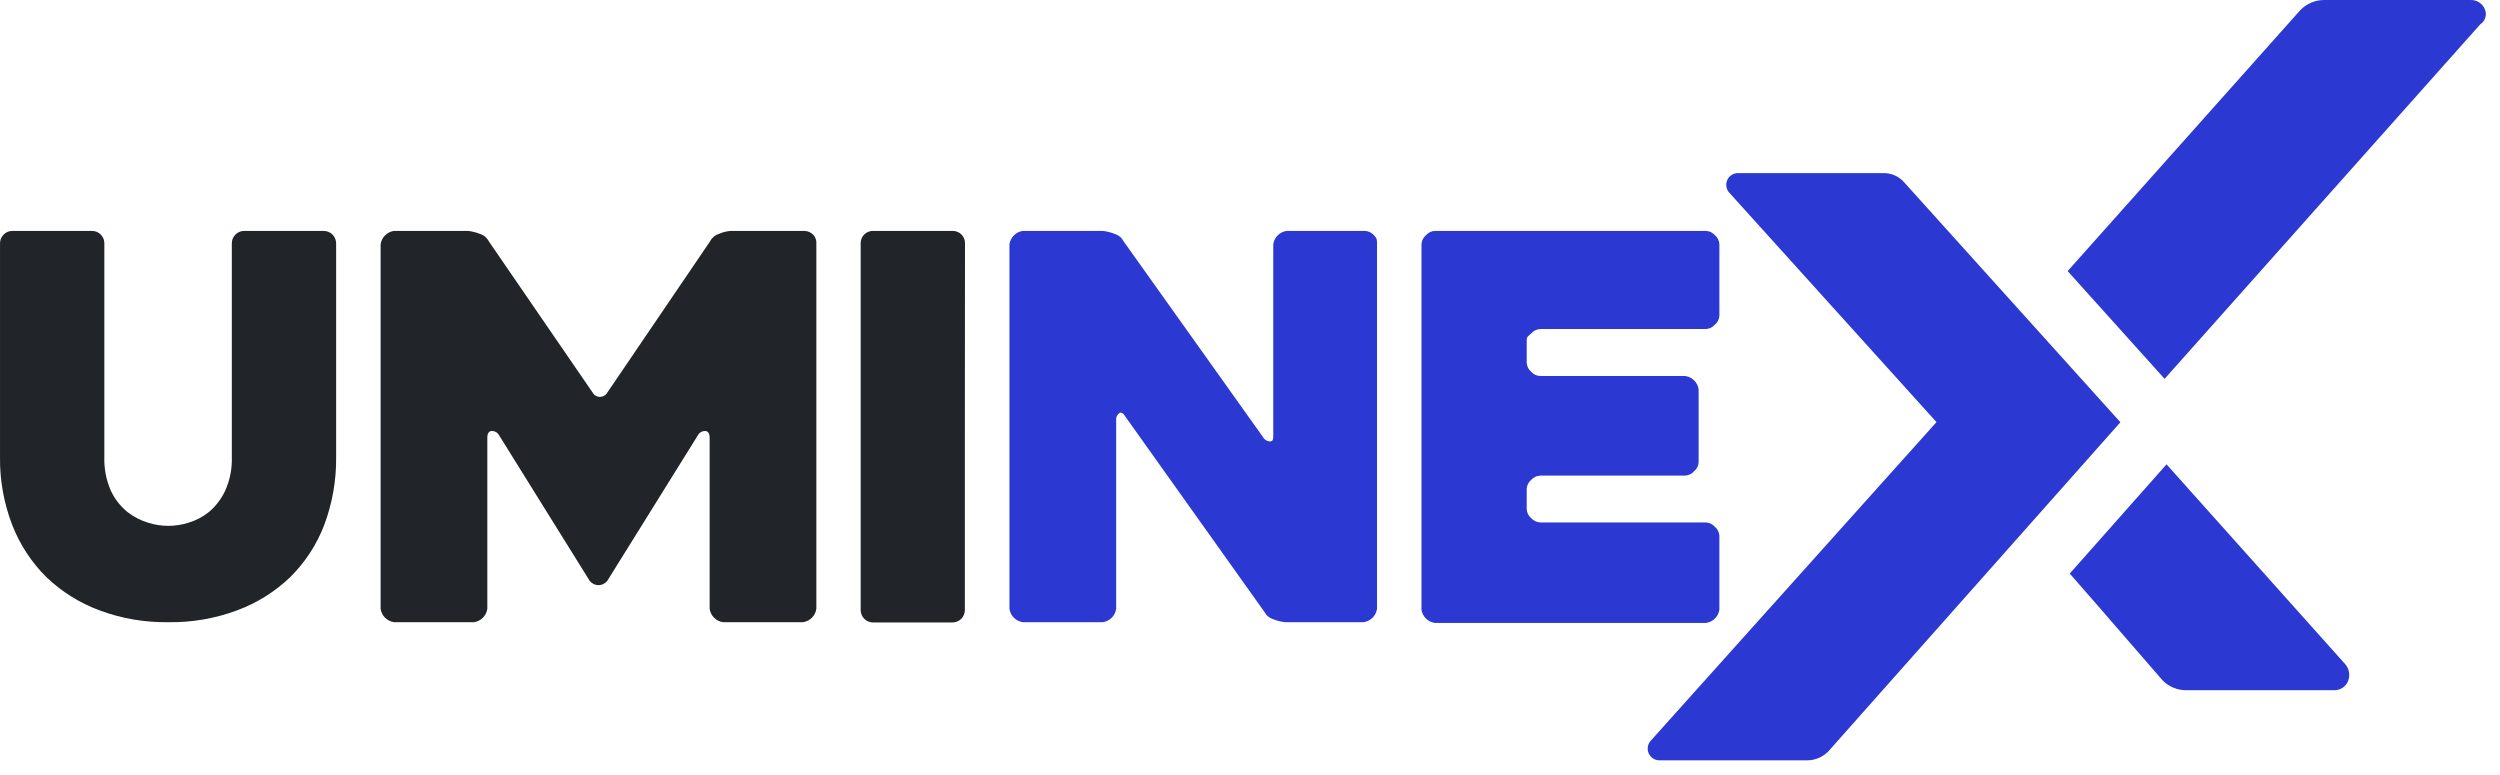
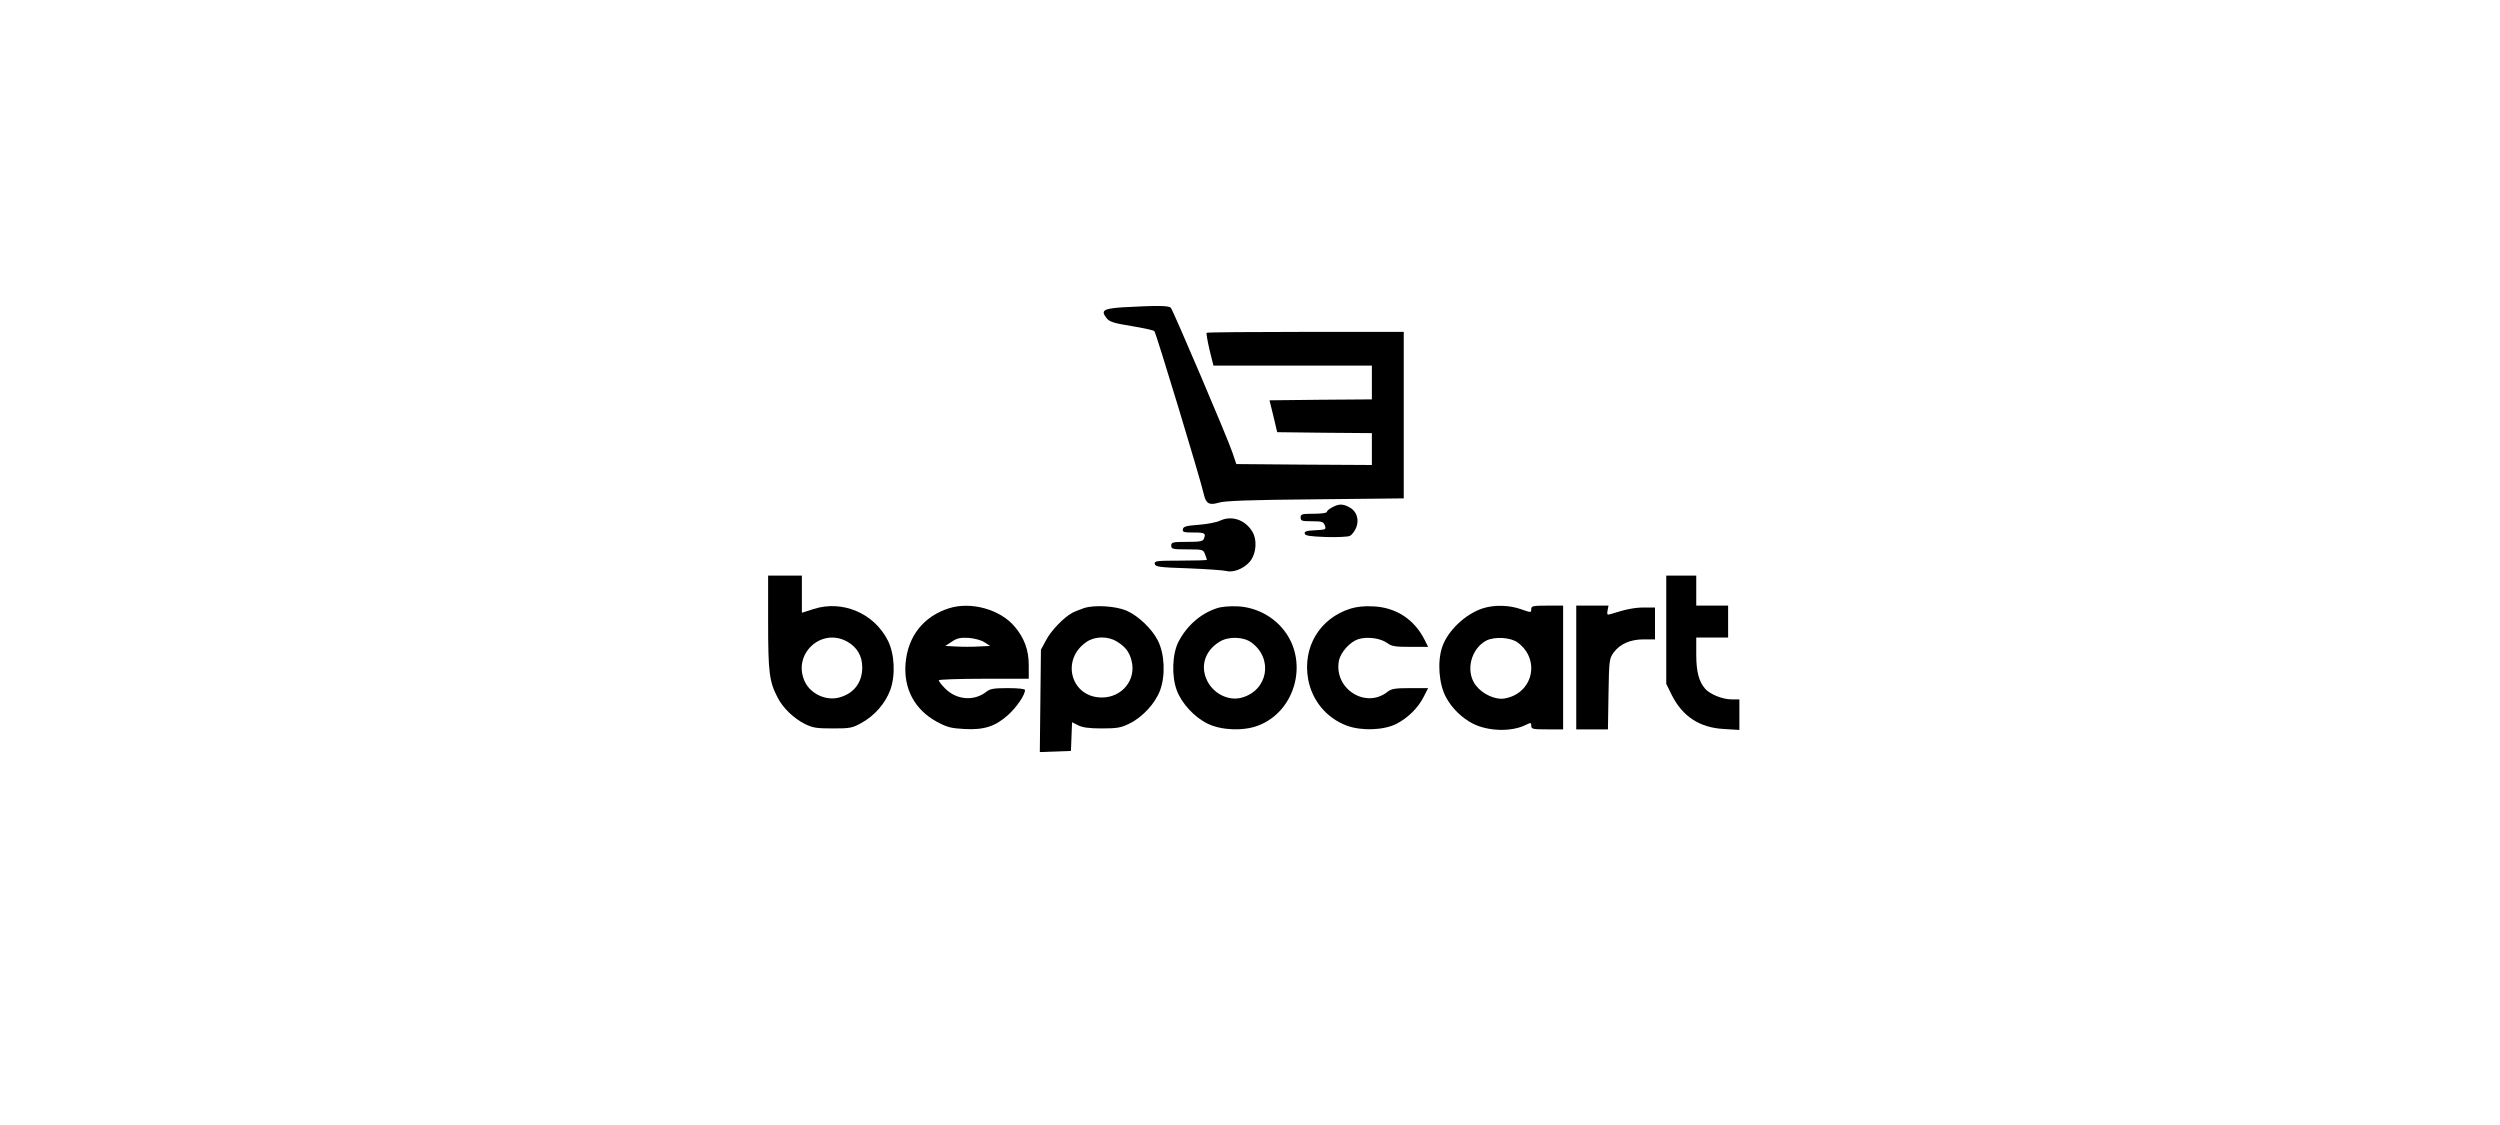
- <svg xmlns="http://www.w3.org/2000/svg" width="142" height="44" viewBox="0 0 142 44" fill="none">
-   <path d="M120.432 23.976L108.141 10.338C107.993 10.174 107.811 10.044 107.607 9.956C107.404 9.869 107.184 9.827 106.963 9.833H98.713C98.586 9.834 98.462 9.87 98.356 9.939C98.249 10.007 98.165 10.104 98.112 10.219C98.059 10.334 98.04 10.462 98.056 10.587C98.073 10.713 98.126 10.831 98.208 10.927L109.993 23.976L93.746 42.092C93.664 42.188 93.612 42.306 93.595 42.432C93.578 42.557 93.597 42.685 93.65 42.8C93.703 42.914 93.788 43.012 93.894 43.08C94.001 43.149 94.125 43.185 94.251 43.186H102.669C103.113 43.18 103.537 42.998 103.848 42.681L120.432 23.992V23.976Z" fill="#2B38D1" />
-   <path d="M141.166 0.598C141.112 0.42 141 0.264 140.847 0.155C140.695 0.047 140.511 -0.007 140.324 0.001H131.99C131.741 0.003 131.496 0.055 131.268 0.154C131.039 0.252 130.833 0.394 130.66 0.573L117.443 15.398L122.949 21.518L140.88 1.381C141.006 1.3 141.103 1.179 141.154 1.038C141.206 0.897 141.21 0.742 141.166 0.598Z" fill="#2B38D1" />
-   <path d="M123.059 26.375L117.562 32.579L119.245 34.507L122.831 38.64C123.003 38.817 123.209 38.958 123.436 39.054C123.663 39.151 123.906 39.202 124.153 39.204H132.571C132.734 39.209 132.895 39.166 133.034 39.081C133.173 38.995 133.284 38.872 133.354 38.724C133.425 38.568 133.451 38.395 133.43 38.224C133.409 38.053 133.342 37.892 133.236 37.756L123.059 26.375Z" fill="#2B38D1" />
-   <path d="M78.214 13.874V34.583C78.187 34.774 78.098 34.951 77.962 35.088C77.825 35.224 77.648 35.313 77.456 35.34H72.995C72.764 35.315 72.537 35.258 72.321 35.172C72.213 35.139 72.113 35.085 72.026 35.013C71.939 34.941 71.868 34.851 71.816 34.751L63.903 23.639C63.819 23.471 63.651 23.386 63.566 23.471C63.482 23.555 63.398 23.639 63.398 23.807V34.583C63.371 34.774 63.282 34.951 63.146 35.088C63.009 35.224 62.832 35.313 62.64 35.34H58.095C57.903 35.313 57.726 35.224 57.589 35.088C57.453 34.951 57.364 34.774 57.337 34.583V13.874C57.364 13.683 57.453 13.505 57.589 13.369C57.726 13.232 57.903 13.143 58.095 13.116H62.64C62.871 13.142 63.098 13.199 63.314 13.285C63.422 13.317 63.522 13.371 63.609 13.444C63.696 13.516 63.767 13.605 63.819 13.706L71.732 24.817C71.772 24.895 71.832 24.959 71.906 25.004C71.981 25.049 72.066 25.072 72.153 25.07C72.321 25.07 72.321 24.902 72.321 24.733V13.874C72.349 13.683 72.437 13.505 72.574 13.369C72.71 13.232 72.888 13.143 73.079 13.116H77.541C77.637 13.122 77.732 13.148 77.819 13.191C77.906 13.235 77.983 13.295 78.046 13.369C78.214 13.537 78.214 13.621 78.214 13.874Z" fill="#2B38D1" />
-   <path d="M86.717 19.363V20.608C86.723 20.705 86.749 20.8 86.792 20.887C86.835 20.973 86.896 21.05 86.97 21.113C87.033 21.186 87.111 21.245 87.197 21.287C87.284 21.329 87.379 21.353 87.475 21.358H95.725C95.915 21.384 96.091 21.472 96.228 21.607C96.364 21.742 96.453 21.917 96.482 22.107V26.265C96.476 26.361 96.45 26.454 96.407 26.54C96.364 26.625 96.303 26.701 96.23 26.762C96.167 26.836 96.09 26.896 96.003 26.94C95.916 26.983 95.821 27.009 95.725 27.015H87.475C87.281 27.027 87.1 27.115 86.97 27.259C86.896 27.322 86.835 27.399 86.792 27.486C86.749 27.573 86.723 27.667 86.717 27.764V28.926C86.723 29.022 86.749 29.117 86.792 29.204C86.835 29.291 86.896 29.368 86.97 29.431C87.1 29.574 87.281 29.662 87.475 29.675H96.903C97 29.681 97.095 29.706 97.181 29.75C97.268 29.793 97.345 29.854 97.408 29.927C97.482 29.989 97.542 30.064 97.585 30.15C97.629 30.235 97.654 30.328 97.661 30.424V34.633C97.632 34.823 97.543 34.998 97.406 35.133C97.27 35.268 97.093 35.356 96.903 35.382H81.498C81.308 35.356 81.131 35.268 80.995 35.133C80.859 34.998 80.769 34.823 80.74 34.633V13.865C80.746 13.769 80.772 13.674 80.815 13.587C80.859 13.501 80.919 13.423 80.993 13.36C81.056 13.288 81.134 13.229 81.22 13.187C81.307 13.145 81.402 13.121 81.498 13.116H96.903C96.999 13.121 97.094 13.145 97.181 13.187C97.267 13.229 97.345 13.288 97.408 13.36C97.482 13.423 97.542 13.501 97.586 13.587C97.629 13.674 97.655 13.769 97.661 13.865V17.94C97.655 18.035 97.63 18.129 97.586 18.214C97.543 18.3 97.482 18.375 97.408 18.436C97.345 18.51 97.268 18.571 97.181 18.614C97.095 18.657 97 18.683 96.903 18.689H87.475C87.378 18.695 87.283 18.721 87.197 18.764C87.11 18.807 87.033 18.868 86.97 18.942C86.801 19.102 86.717 19.102 86.717 19.363Z" fill="#2B38D1" />
-   <path d="M54.812 13.832C54.816 13.737 54.799 13.642 54.765 13.554C54.73 13.465 54.677 13.385 54.61 13.318C54.543 13.251 54.463 13.198 54.374 13.164C54.286 13.129 54.191 13.113 54.096 13.116H49.593C49.498 13.114 49.405 13.131 49.317 13.166C49.23 13.201 49.151 13.254 49.084 13.321C49.018 13.388 48.966 13.468 48.932 13.556C48.898 13.644 48.882 13.738 48.886 13.832V24.464V34.616C48.881 34.712 48.896 34.807 48.929 34.897C48.963 34.987 49.014 35.069 49.08 35.138C49.147 35.208 49.226 35.263 49.314 35.3C49.402 35.338 49.497 35.357 49.593 35.357H54.088C54.183 35.358 54.278 35.339 54.366 35.303C54.454 35.267 54.534 35.214 54.602 35.147C54.667 35.079 54.719 34.998 54.754 34.91C54.789 34.822 54.806 34.728 54.804 34.633V24.464L54.812 13.832Z" fill="#212529" />
-   <path d="M46.369 13.874V34.583C46.341 34.774 46.253 34.951 46.116 35.088C45.98 35.224 45.802 35.313 45.611 35.34H41.065C40.874 35.313 40.697 35.224 40.56 35.088C40.423 34.951 40.335 34.774 40.307 34.583V24.817C40.307 24.649 40.223 24.481 40.055 24.481C39.968 24.479 39.883 24.502 39.808 24.547C39.734 24.591 39.673 24.656 39.634 24.733L34.499 32.983C34.44 33.062 34.364 33.125 34.276 33.169C34.189 33.213 34.092 33.236 33.994 33.236C33.896 33.236 33.799 33.213 33.712 33.169C33.624 33.125 33.548 33.062 33.489 32.983L28.354 24.733C28.314 24.656 28.254 24.591 28.18 24.547C28.105 24.502 28.02 24.479 27.933 24.481C27.764 24.481 27.68 24.649 27.68 24.817V34.583C27.653 34.774 27.564 34.951 27.428 35.088C27.291 35.224 27.114 35.313 26.923 35.34H22.377C22.186 35.313 22.008 35.224 21.872 35.088C21.735 34.951 21.646 34.774 21.619 34.583V13.874C21.646 13.683 21.735 13.505 21.872 13.369C22.008 13.232 22.186 13.143 22.377 13.116H26.586C26.817 13.142 27.043 13.199 27.259 13.285C27.367 13.317 27.468 13.371 27.555 13.444C27.641 13.516 27.713 13.605 27.764 13.706L33.657 22.292C33.699 22.368 33.759 22.431 33.833 22.474C33.907 22.518 33.992 22.541 34.078 22.541C34.164 22.541 34.249 22.518 34.323 22.474C34.397 22.431 34.458 22.368 34.499 22.292L40.333 13.706C40.384 13.605 40.456 13.516 40.542 13.444C40.629 13.371 40.73 13.317 40.838 13.285C41.051 13.189 41.279 13.132 41.511 13.116H45.72C45.817 13.122 45.912 13.148 45.999 13.191C46.085 13.235 46.163 13.295 46.225 13.369C46.336 13.513 46.387 13.693 46.369 13.874Z" fill="#212529" />
-   <path d="M0.001 13.832C-0.001 13.737 0.016 13.642 0.052 13.553C0.089 13.465 0.143 13.385 0.211 13.319C0.277 13.252 0.356 13.2 0.443 13.165C0.53 13.13 0.623 13.114 0.717 13.117H5.212C5.305 13.114 5.399 13.13 5.485 13.165C5.572 13.2 5.651 13.252 5.717 13.319C5.786 13.385 5.84 13.465 5.876 13.553C5.912 13.642 5.93 13.737 5.927 13.832V25.946C5.905 26.608 6.031 27.267 6.298 27.874C6.515 28.34 6.835 28.751 7.232 29.077C7.587 29.354 7.989 29.562 8.419 29.692C9.161 29.927 9.958 29.927 10.7 29.692C11.127 29.566 11.525 29.358 11.871 29.077C12.26 28.748 12.574 28.337 12.788 27.874C13.062 27.269 13.191 26.609 13.167 25.946V13.832C13.165 13.737 13.182 13.642 13.218 13.553C13.255 13.465 13.309 13.385 13.377 13.319C13.443 13.252 13.522 13.2 13.609 13.165C13.696 13.13 13.789 13.114 13.883 13.117H18.378C18.566 13.115 18.748 13.187 18.883 13.319C18.95 13.386 19.003 13.466 19.039 13.554C19.076 13.643 19.094 13.737 19.093 13.832V25.946C19.109 27.264 18.881 28.574 18.42 29.81C17.996 30.924 17.338 31.934 16.492 32.773C15.627 33.606 14.598 34.251 13.47 34.667C12.221 35.133 10.897 35.361 9.564 35.341C8.229 35.362 6.901 35.133 5.65 34.667C4.522 34.251 3.493 33.606 2.627 32.773C1.781 31.932 1.122 30.922 0.691 29.81C0.217 28.578 -0.017 27.266 0.001 25.946V13.832Z" fill="#212529" />
+ <svg xmlns="http://www.w3.org/2000/svg" version="1.0" width="200pt" height="90pt" viewBox="0 0 600 600" preserveAspectRatio="xMidYMid meet">
+   <g transform="translate(0,600) scale(0.1,-0.1)" fill="#000000" stroke="none">
+     <path d="M2320 4361 c-104 -7 -118 -17 -83 -60 15 -18 40 -25 131 -40 62 -10 117 -22 122 -27 9 -9 248 -797 264 -871 11 -49 29 -59 79 -44 31 10 163 15 515 18 l472 5 0 444 0 444 -523 0 c-288 0 -526 -2 -528 -5 -3 -2 4 -43 15 -90 l21 -85 422 0 423 0 0 -90 0 -90 -273 -2 -273 -3 21 -85 20 -85 253 -3 252 -2 0 -85 0 -85 -362 2 -361 3 -22 65 c-27 79 -313 750 -327 768 -11 13 -75 13 -258 3z" />
+     <path d="M3438 3294 c-16 -8 -28 -19 -28 -24 0 -6 -31 -10 -70 -10 -63 0 -70 -2 -70 -20 0 -18 7 -20 60 -20 54 0 62 -3 69 -22 8 -22 6 -23 -51 -26 -46 -2 -59 -6 -56 -18 2 -11 27 -15 113 -18 61 -2 118 1 128 6 10 5 25 25 33 43 18 44 3 90 -37 110 -35 19 -56 18 -91 -1z" />
+     <path d="M2840 3223 c-19 -9 -71 -19 -115 -22 -65 -5 -80 -9 -83 -23 -3 -16 5 -18 57 -18 61 0 67 -4 55 -34 -5 -13 -23 -16 -90 -16 -77 0 -84 -2 -84 -20 0 -18 7 -20 85 -20 83 0 86 -1 95 -26 6 -14 10 -27 10 -30 0 -2 -63 -4 -141 -4 -128 0 -140 -2 -137 -17 3 -16 22 -19 178 -24 96 -4 187 -10 202 -14 36 -10 89 9 123 45 38 40 46 120 16 167 -39 62 -110 85 -171 56z" />
+     <path d="M430 2680 c0 -263 6 -315 50 -399 28 -56 86 -112 146 -142 42 -21 63 -24 149 -24 92 0 104 2 154 30 68 38 125 102 152 174 29 78 24 194 -13 266 -74 145 -242 216 -395 167 l-63 -20 0 99 0 99 -90 0 -90 0 0 -250z m422 -102 c53 -30 80 -77 80 -137 0 -82 -45 -140 -123 -161 -70 -19 -152 19 -183 84 -69 145 86 292 226 214z" />
+     <path d="M5220 2642 l0 -289 30 -61 c58 -114 148 -173 278 -180 l82 -5 0 82 0 81 -42 0 c-48 0 -114 27 -140 56 -34 39 -48 91 -48 184 l0 90 85 0 85 0 0 85 0 85 -85 0 -85 0 0 80 0 80 -80 0 -80 0 0 -288z" />
+     <path d="M1395 2756 c-136 -43 -220 -149 -232 -294 -11 -135 48 -246 166 -311 56 -30 76 -35 147 -39 106 -6 166 14 234 75 46 42 90 106 90 133 0 6 -35 10 -91 10 -75 0 -95 -3 -116 -20 -65 -51 -159 -43 -219 18 -19 19 -34 39 -34 44 0 4 108 8 240 8 l240 0 0 73 c0 80 -24 145 -75 205 -77 92 -233 135 -350 98z m190 -182 l29 -19 -62 -3 c-35 -2 -88 -2 -120 0 l-57 3 35 23 c28 19 45 22 90 20 32 -3 67 -12 85 -24z" />
+     <path d="M2115 2757 c-22 -8 -51 -19 -64 -26 -45 -25 -113 -95 -139 -146 l-27 -50 -3 -273 -3 -273 83 3 83 3 3 77 3 76 32 -16 c23 -12 58 -17 127 -17 81 0 103 4 145 25 71 34 139 108 165 177 30 80 25 196 -12 268 -32 62 -103 130 -166 158 -58 25 -171 32 -227 14z m174 -178 c45 -27 68 -56 79 -102 27 -102 -50 -197 -158 -197 -166 0 -221 203 -81 297 44 30 113 31 160 2z" />
+     <path d="M2823 2756 c-86 -28 -160 -93 -204 -178 -34 -65 -38 -185 -9 -261 26 -69 94 -143 165 -177 72 -35 189 -40 268 -10 206 78 274 355 127 522 -58 67 -144 109 -233 114 -45 2 -88 -1 -114 -10z m185 -183 c118 -87 87 -256 -53 -294 -73 -20 -159 26 -189 103 -30 74 -2 150 71 195 47 30 128 28 171 -4z" />
+     <path d="M3536 2754 c-165 -52 -256 -205 -226 -376 21 -114 97 -207 206 -248 78 -29 196 -25 264 9 61 31 117 86 146 144 l24 47 -96 0 c-80 0 -100 -3 -121 -20 -117 -92 -286 17 -259 165 9 46 58 101 103 116 47 15 118 6 154 -20 24 -18 42 -21 124 -21 l95 0 -20 40 c-55 108 -153 171 -273 176 -46 3 -89 -2 -121 -12z" />
+     <path d="M4243 2756 c-94 -30 -189 -120 -218 -207 -27 -79 -17 -199 20 -267 32 -60 85 -111 143 -141 82 -42 208 -45 283 -7 27 13 29 13 29 -5 0 -17 8 -19 85 -19 l85 0 0 330 0 330 -85 0 c-77 0 -85 -2 -85 -19 0 -19 -1 -19 -55 0 -62 22 -141 24 -202 5z m185 -183 c123 -91 81 -271 -69 -298 -50 -9 -118 22 -155 70 -56 74 -27 195 57 239 45 22 130 17 167 -11z" />
+     <path d="M4740 2440 l0 -330 84 0 85 0 3 188 c3 177 4 189 26 220 34 47 89 72 162 72 l60 0 0 85 0 85 -58 0 c-50 0 -97 -9 -178 -35 -19 -6 -21 -3 -17 19 l5 26 -86 0 -86 0 0 -330z" />
+   </g>
</svg>
